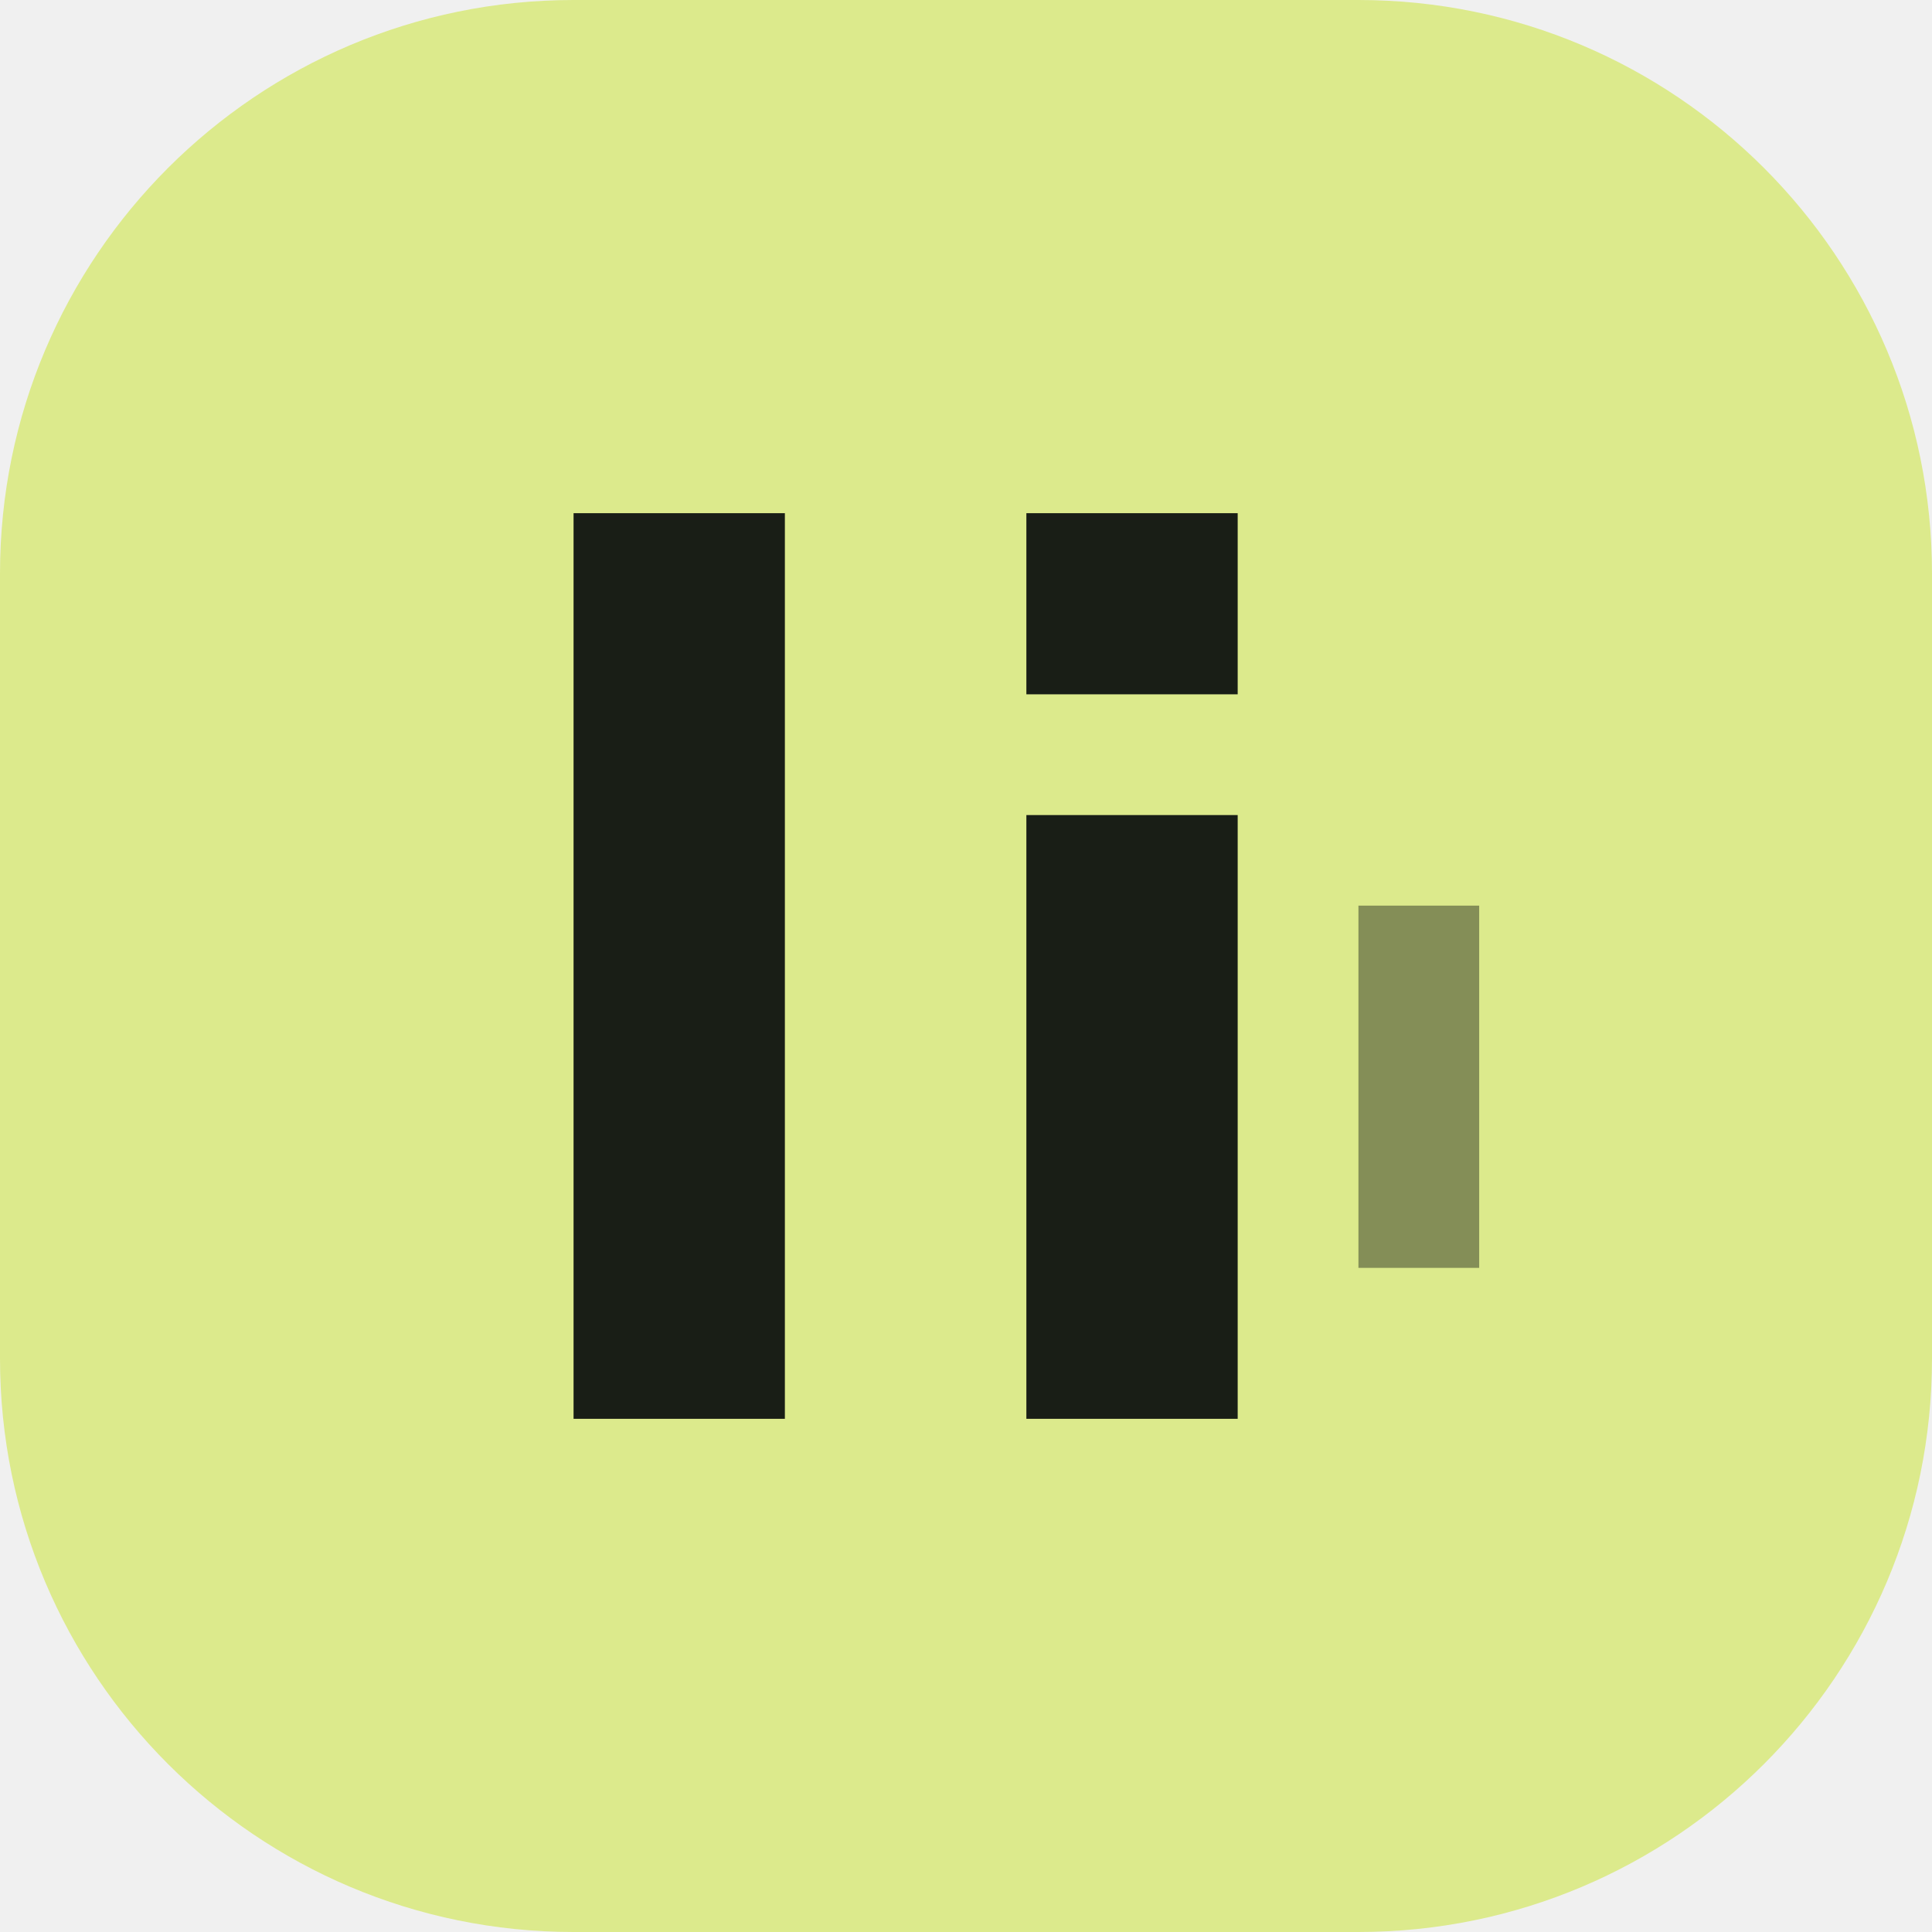
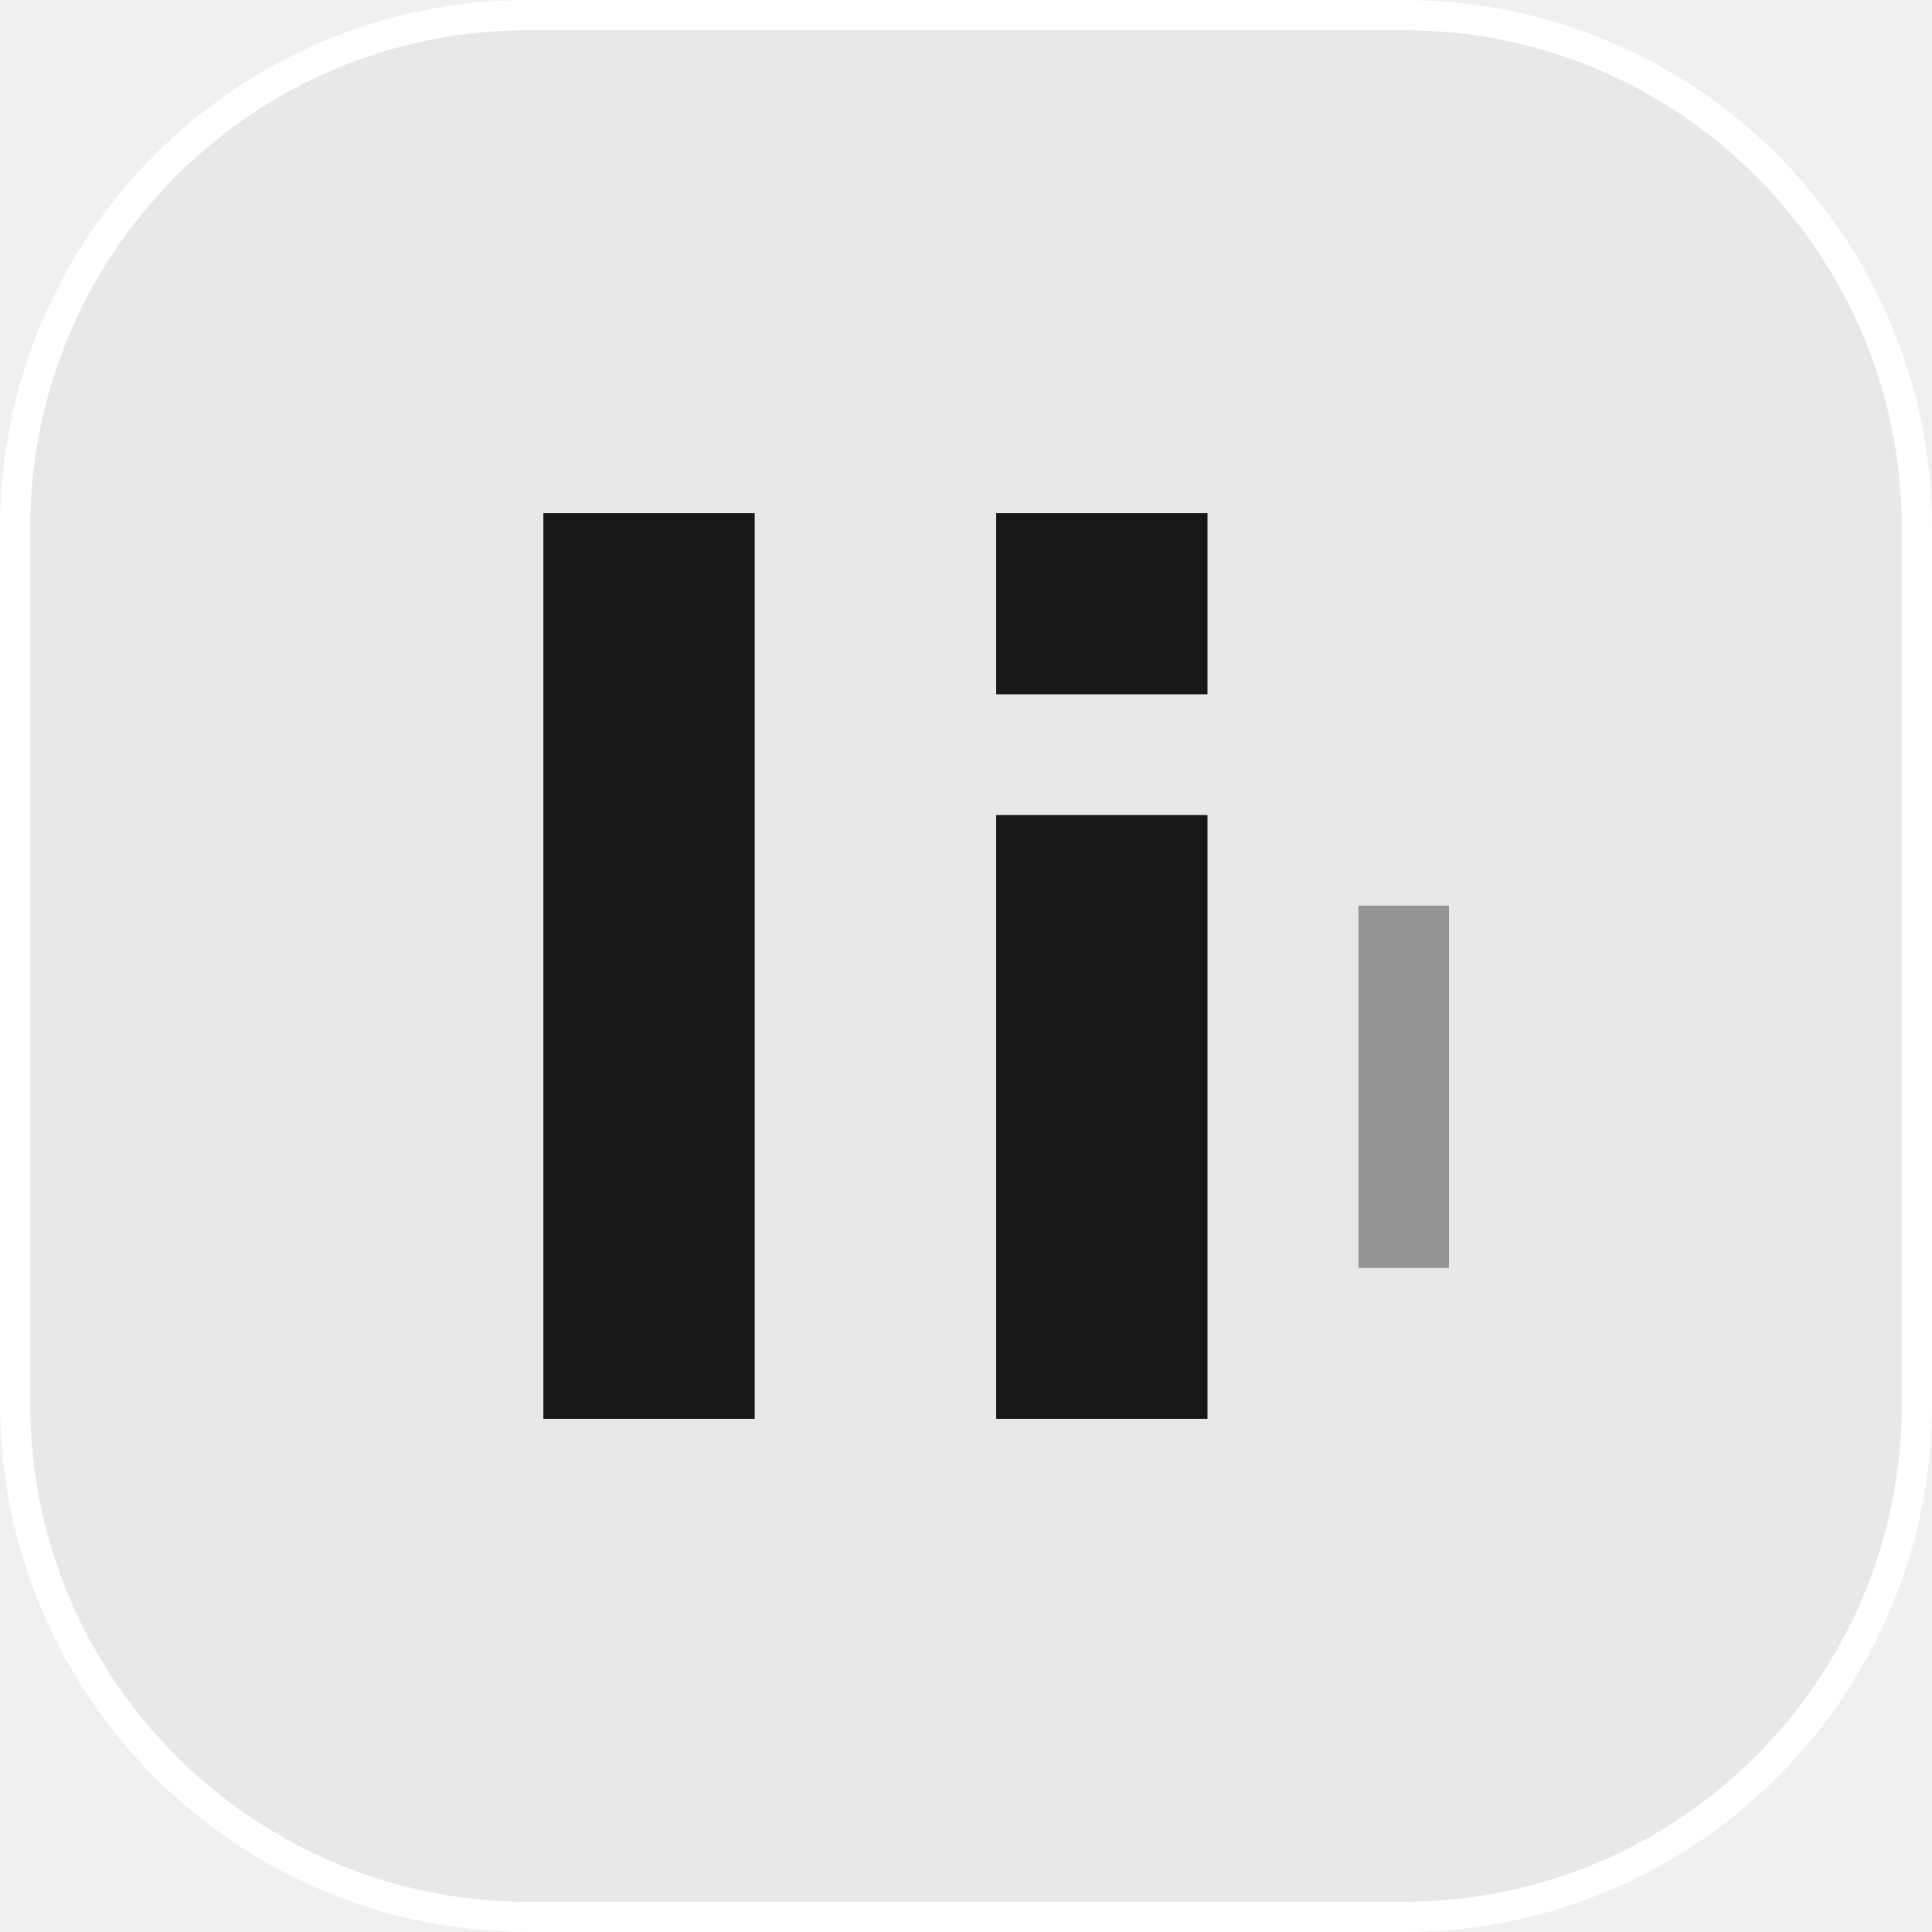
<svg xmlns="http://www.w3.org/2000/svg" width="64" height="64" viewBox="0 0 64 64">
-   <rect width="64" height="64" rx="19" fill="#dcea8c" />
-   <path d="M19 17h7v30h-7zm15 10h7v20h-7zm0-10h7v6h-7z" fill="#191e16" />
-   <path d="M45 30h4v12h-4z" fill="#191e16" opacity=".45" />
+   <rect x=".5" y=".5" width="63" height="63" rx="17" fill="#e8e8e8" stroke="#fff" />
+   <path d="M18 17h7v30h-7zm15 10h7v20h-7zm0-10h7v6h-7z" fill="#171717" />
+   <path d="M45 30h3v12h-3z" fill="#171717" opacity=".4" />
</svg>
